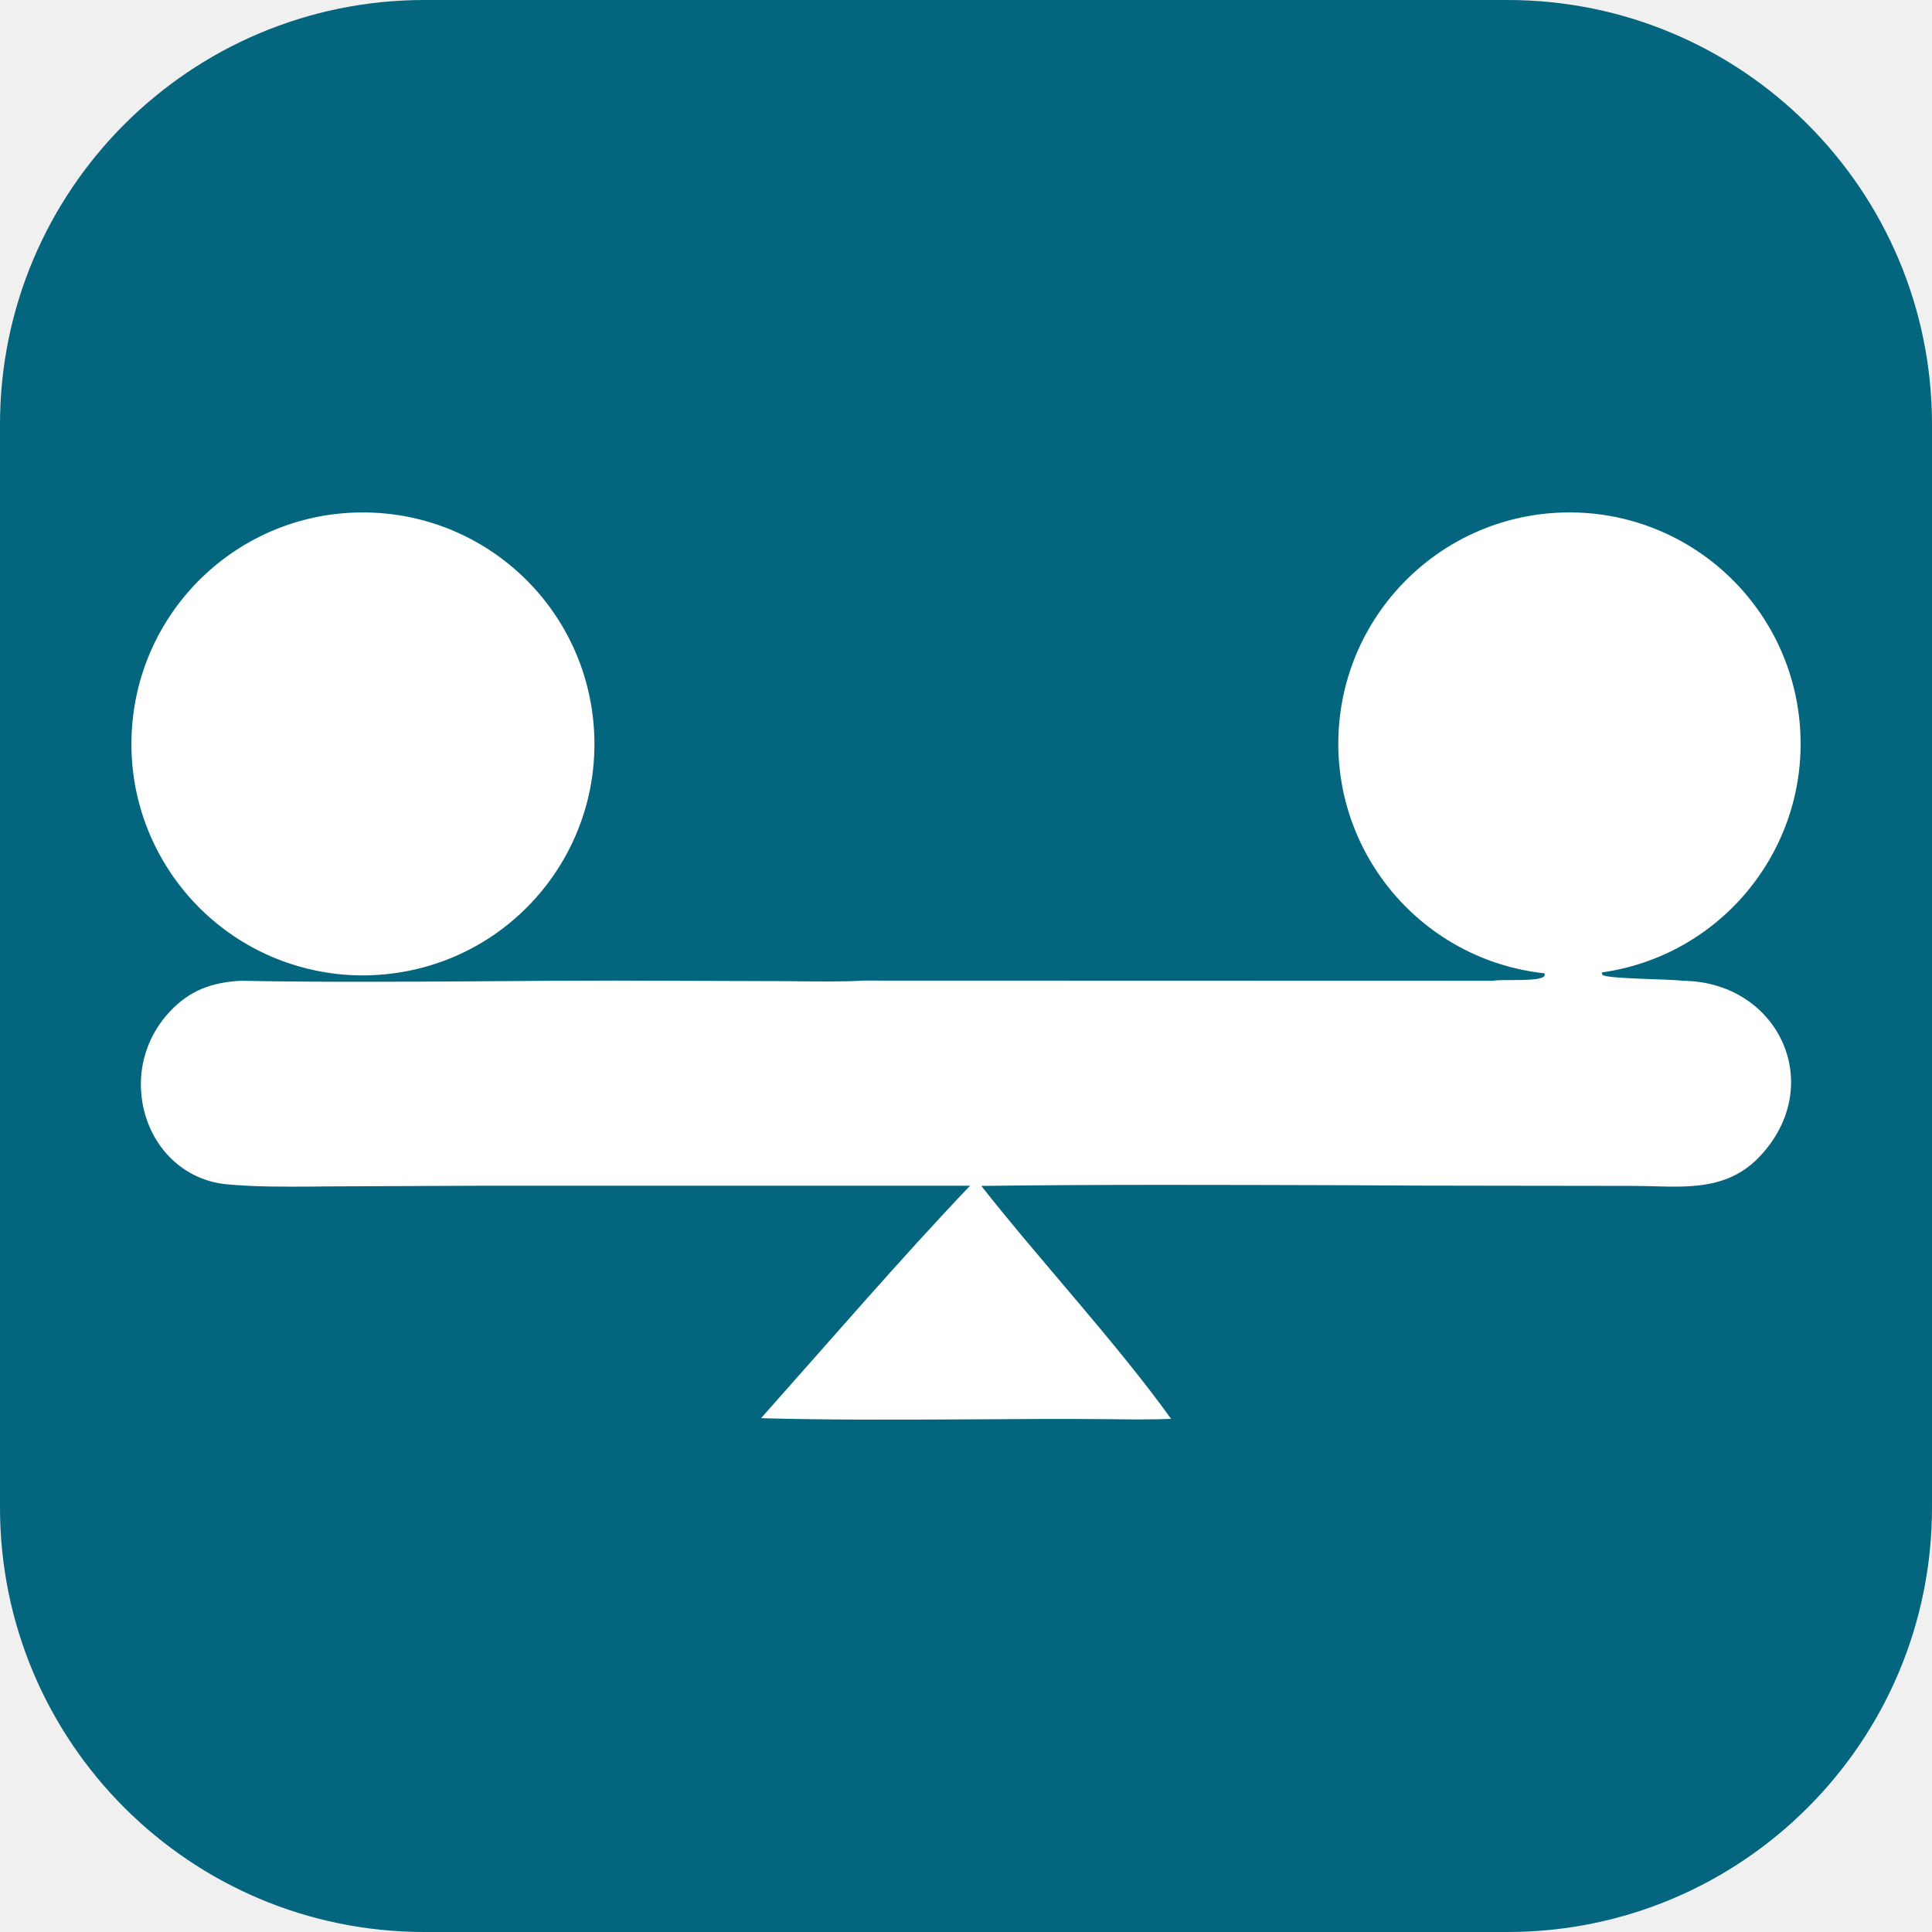
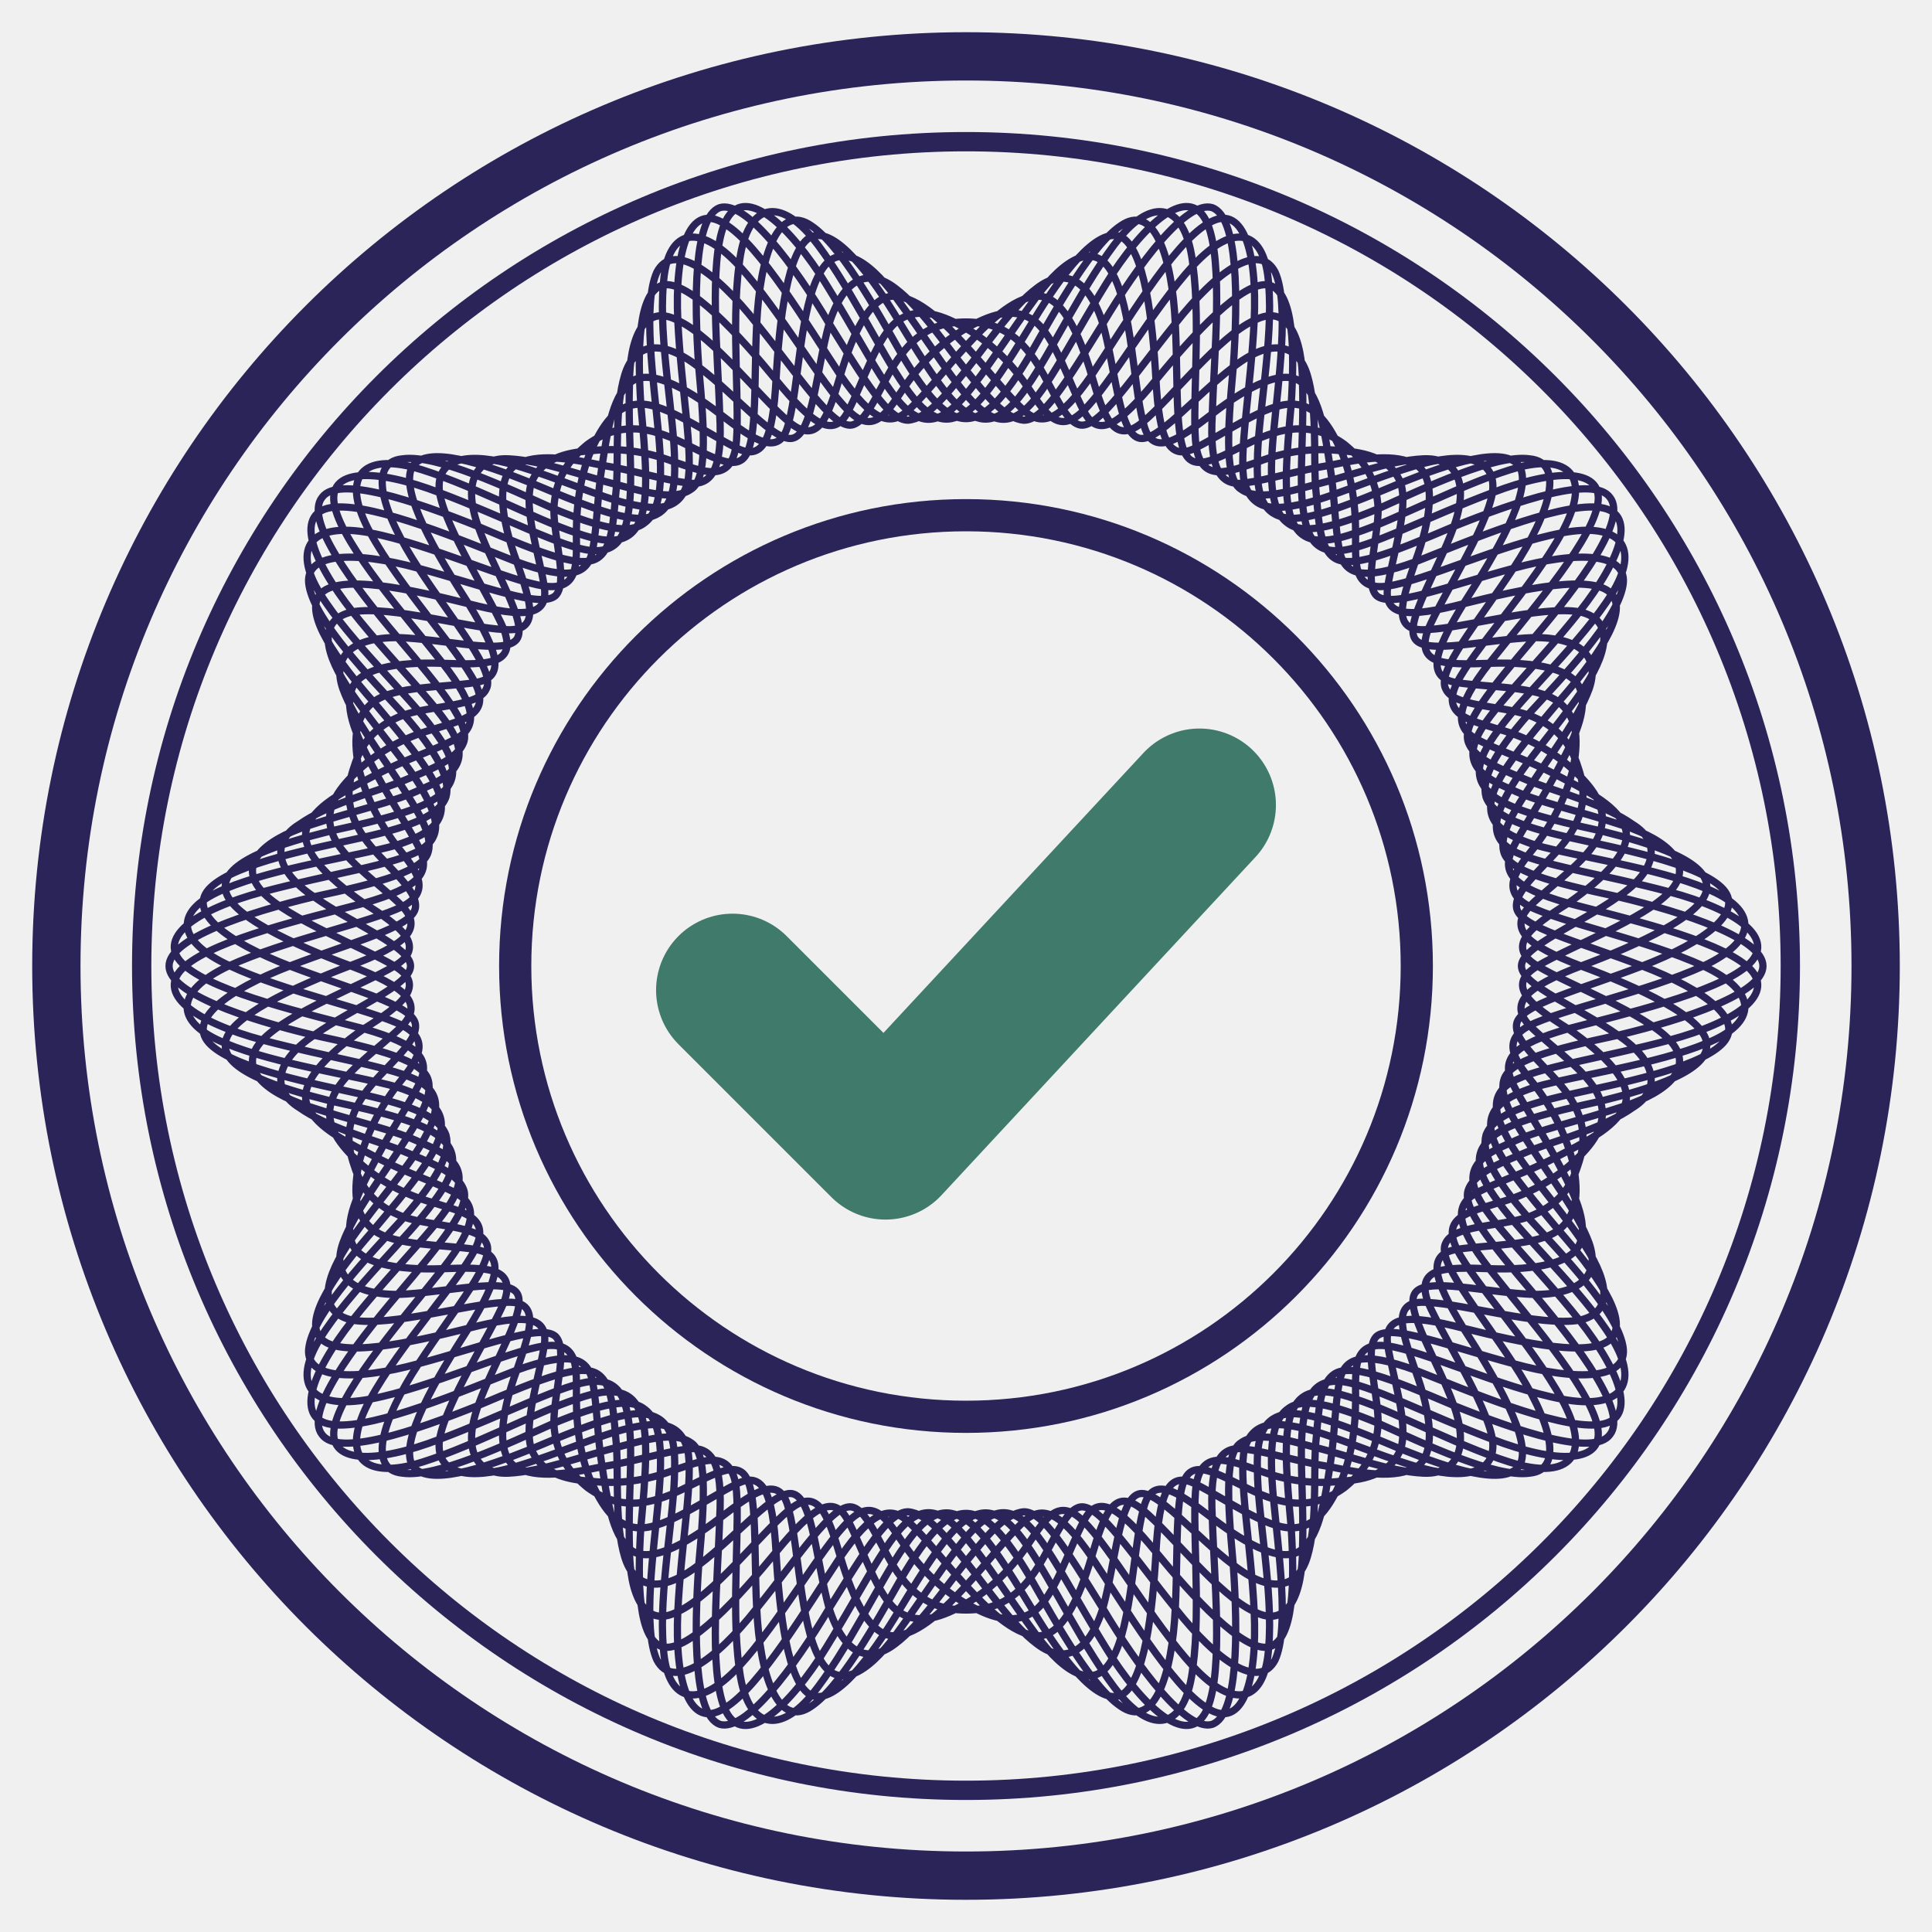
- <svg xmlns="http://www.w3.org/2000/svg" viewBox="0 0 1024 1024" role="img" aria-label="Bona Fide">
-   <style>@media (prefers-color-scheme: dark) { rect { fill: #047996; } }</style>
-   <rect width="1024" height="1024" rx="225" fill="#04657e" />
-   <path fill="#ffffff" transform="translate(51.2 51.2) scale(0.9)" d="M852.6 516.3C781.1 508.5 728.1 446.5 731.4 374.7C734.8 302.9 793.4 246 865.3 244.9C937.2 243.8 997.5 298.8 1003.1 370.5C1008.7 442.1 957.6 505.8 886.4 515.8L886.7 517C887.4 519.7 927.3 519.6 933.7 520.7C989.5 520.9 1018.6 580.3 980.9 622.6C962.9 642.9 940.5 642.4 916.3 641.7C912.2 641.6 908 641.5 903.8 641.5L823.4 641.4C794.2 641.4 764.6 641.3 734.9 641.1C663.4 640.9 591.2 640.6 521 641.5C556.2 686.2 600.4 733.7 632.8 778.7C621.7 779.1 610 779.1 598.8 778.9C570 778.6 541 778.8 512 779H512C471.7 779.2 431.4 779.4 391.3 778.3C429.4 735.5 475.3 682.3 514.4 641.4L227 641.4L135.9 641.8C132.7 641.8 129.6 641.9 126.5 641.9C110 642 93.7 642.1 77 640.6C48.1 638 27.9 614.1 26.2 585.5C25.1 568.4 31.2 551.6 42.9 539.1C54.8 526.2 68.1 521.6 84.9 520.7C131 521.6 178.8 521.3 226.3 521L226.3 521C252.8 520.8 279.2 520.6 305 520.6L399.1 520.9C403.2 520.9 407.7 520.9 412.4 521C425.7 521.1 440.4 521.3 451.7 520.6L822.4 520.7C824.1 520.3 827.9 520.3 832.2 520.3C842.1 520.3 854.8 520.3 852.6 516.3ZM137.1 516.1C66.2 505.7 15.5 442.3 20.9 370.9C26.3 299.5 86 244.4 157.6 244.9C229.3 245.3 288.3 301 292.9 372.5C297.5 444 246 506.8 175 516.3C162.4 518 149.6 518 137.1 516.1Z" />
+ <svg xmlns="http://www.w3.org/2000/svg" viewBox="0 0 120 120" role="img" aria-label="Bona Fide">
+   <path d="M109.5 60c0 1.7-4.8 3.3-9 4.3-4.2 .9-6.8 1.6-7.1 2.8-.3 1.1 .7 2.6 1.8 4.3 1.1 1.7 2.8 3.9 3.5 5.8 .7 2-.5 3.2-3.4 3.2-3-.1-6.7-1.1-7.4-.1-.7 1 1.4 4.2 2.4 7 1 2.8 .1 4.3-1.9 4.2-2.1-.1-4.7-1.1-6.7-1.6-1.9-.5-3.6-1-4.6-.3-1 .6-.9 3.3-.5 7.6 .3 4.3 .3 9.3-1.3 9.9-1.6 .5-4.6-3.5-6.8-7.2-2.3-3.7-3.7-6-4.9-6-1.2 .1-2.3 1.5-3.6 3.1-1.3 1.6-2.8 3.9-4.4 5.1-1.7 1.3-3.2 .6-4.1-2.2-.8-2.9-1-6.7-2.2-7.1-1.1-.4-3.5 2.6-5.9 4.4-2.3 1.8-4 1.5-4.6-.5-.6-2-.4-4.7-.5-6.8-.2-2-.2-3.8-1.1-4.5-1-.8-3.5 .2-7.5 1.9-4 1.6-8.7 3.2-9.7 1.8-1.1-1.4 1.9-5.4 4.7-8.7 2.8-3.3 4.5-5.4 4.1-6.5-.4-1.1-2.1-1.7-4-2.5-1.9-.7-4.5-1.4-6.2-2.6-1.8-1.1-1.5-2.9 .9-4.5 2.4-1.7 6-3.1 6-4.3 0-1.2-3.6-2.6-6-4.3-2.4-1.6-2.7-3.4-.9-4.5 1.7-1.2 4.3-1.9 6.2-2.6 1.9-.8 3.6-1.4 4-2.5 .4-1.1-1.3-3.2-4.1-6.5-2.8-3.3-5.8-7.3-4.7-8.7 1-1.4 5.7 .2 9.7 1.8 4 1.7 6.5 2.7 7.5 1.9 .9-.7 .9-2.5 1.1-4.5 .1-2.1-.1-4.8 .5-6.8 .6-2 2.3-2.3 4.6-.5 2.4 1.8 4.8 4.8 5.9 4.4 1.2-.4 1.4-4.2 2.2-7.1 .9-2.8 2.4-3.5 4.1-2.2 1.6 1.2 3.1 3.5 4.4 5.1 1.3 1.6 2.4 3 3.6 3.1 1.2 0 2.6-2.3 4.9-6 2.2-3.7 5.2-7.7 6.8-7.2 1.6 .6 1.6 5.6 1.3 9.9-.4 4.3-.5 7 .5 7.6 1 .7 2.7 .2 4.6-.3 2-.5 4.6-1.5 6.7-1.6 2-.1 2.9 1.4 1.9 4.2-1 2.8-3.1 6-2.4 7 .7 1 4.4 0 7.4-.1 2.9 0 4.1 1.2 3.4 3.2-.7 1.9-2.4 4.1-3.5 5.8-1.1 1.7-2.1 3.2-1.8 4.3 .3 1.2 2.9 1.9 7.1 2.8 4.2 1 9 2.6 9 4.3zM108.5 60c-2 1.7-7.7 3-11.1 3.9-3.5 1-4.1 1.9-3.5 3.3 .7 1.4 1.8 3 2.7 4.7 .9 1.7 2 3.7 1.6 5.1-.3 1.5-2.9 1.9-5.7 1.8-2.8-.1-4.6-.1-3.8 2.1 .9 2.1 3.6 6.2 4 8.5 .3 2.3-2 2.5-4.7 1.7-2.7-.8-5.3-2-7.1-2.4-1.8-.4-3.1-.4-3.6 1.3-.4 1.7 .4 5.9 .6 10.1 .2 4.3-.7 7.4-2.9 6-2.2-1.3-5.2-6.4-7.2-9.4-2-2.9-3.1-3.2-4.2-2.2-1.1 1-2.3 2.6-3.6 4-1.3 1.4-2.9 3-4.4 3.1-1.5 .1-2.6-2.2-3.4-4.9-.8-2.7-1.4-4.4-3.2-2.9-1.8 1.5-4.7 5.3-6.9 6.3-2.1 1.1-3-1.1-3-3.9-.1-2.8 .2-5.7 0-7.5-.2-1.8-.6-3-2.3-2.9-1.7 .1-5.5 2.1-9.5 3.6-3.9 1.5-7.1 1.6-6.5-.9 .6-2.5 4.5-6.9 6.7-9.7 2.2-2.8 2.1-4 .8-4.7-1.3-.7-3.2-1.3-4.9-2.2-1.7-.9-3.7-1.8-4.3-3.2-.6-1.4 1.2-3.2 3.5-4.8 2.4-1.5 3.9-2.7 1.9-3.9-2-1.2-6.6-2.9-8.2-4.6-1.6-1.7 .1-3.2 2.8-4.1 2.7-.9 5.5-1.5 7.1-2.3 1.7-.7 2.8-1.5 2.1-3.1-.6-1.6-3.7-4.5-6.4-7.9-2.6-3.3-3.7-6.3-1.1-6.5 2.6-.2 8 2.1 11.3 3.4 3.3 1.2 4.4 .8 4.7-.7 .3-1.5 .3-3.5 .6-5.3 .3-1.9 .6-4.2 1.7-5.1 1.1-1 3.4 .2 5.6 1.9 2.2 1.7 3.8 2.8 4.3 .5 .6-2.2 .7-7.1 1.9-9.2 1.1-2.1 3-.9 4.7 1.4 1.7 2.3 3.2 4.7 4.4 6.1 1.2 1.4 2.3 2.1 3.6 1 1.4-1.1 3.2-4.9 5.5-8.5 2.4-3.6 4.9-5.5 5.9-3.1 1 2.4 .4 8.2 .3 11.8-.2 3.5 .5 4.5 2 4.3 1.5-.2 3.4-.8 5.3-1.1 1.9-.4 4.1-.8 5.4 0 1.2 .8 .9 3.3-.1 6-.9 2.6-1.5 4.4 .8 4.2 2.3-.1 7-1.5 9.4-1.1 2.3 .5 1.7 2.7 .1 5-1.6 2.3-3.5 4.4-4.4 6-.9 1.6-1.4 2.9 .1 3.8 1.5 .9 5.7 1.5 9.8 2.6 4.1 1.1 6.8 2.9 4.8 4.6zM105.8 60c-3.5 1.6-8.8 2.7-10.8 3.7-1.9 1-.8 2.3 .4 3.8 1.2 1.6 1.9 3.2 2.3 4.7 .3 1.6 .4 3.2-.9 4.2-1.3 1-4.4 .9-6.3 1.2-1.9 .3-1.5 1.8 .4 4.9 2 3.1 4.3 7 3.5 8.5-.9 1.4-4.4 .2-7.4-1-3.1-1.3-5.3-2.2-6.8-2.2-1.4 .1-2.2 .9-2.1 3.5 0 2.7 1 7.6 .7 11-.2 3.4-2.1 4-4.7 1.2-2.5-2.7-5.2-7.5-6.8-9-1.6-1.6-2.4-.1-3.5 1.5-1.1 1.6-2.4 2.8-3.8 3.6-1.4 .8-2.9 1.4-4.2 .5-1.3-.9-2.2-3.9-3.1-5.6-.9-1.8-2.2-.9-4.5 1.9-2.3 2.8-5.4 6.2-7 5.9-1.6-.4-1.6-4.1-1.4-7.4 .3-3.3 .5-5.7 0-7.1-.5-1.3-1.5-1.8-4-.9-2.5 .8-6.9 3.2-10.2 4.1-3.3 .8-4.4-.8-2.6-4.1 1.8-3.3 5.5-7.3 6.5-9.3 1-2-.7-2.3-2.6-2.9-1.8-.5-3.4-1.4-4.6-2.5-1.1-1-2.2-2.3-1.7-3.8 .4-1.6 3-3.3 4.4-4.7 1.3-1.4 .2-2.4-3.2-3.7-3.5-1.3-7.7-3.2-7.8-4.8-.2-1.7 3.4-2.8 6.6-3.6 3.2-.7 5.6-1.3 6.7-2.2 1.1-.9 1.2-2-.4-4.1-1.5-2.1-5.2-5.5-7-8.4-1.8-2.9-.6-4.5 3.1-3.8 3.7 .7 8.6 3 10.8 3.3 2.2 .3 2-1.4 2-3.3 0-1.9 .3-3.7 .9-5.1 .7-1.5 1.5-2.9 3.1-2.9 1.6 0 4.1 1.8 5.9 2.7 1.7 .9 2.3-.5 2.5-4.2 .2-3.6 .7-8.2 2.2-8.9 1.5-.6 3.7 2.4 5.4 5.2 1.7 2.8 3 4.9 4.2 5.7 1.2 .8 2.3 .6 3.8-1.6 1.5-2.1 3.6-6.6 5.8-9.3 2.2-2.6 4.1-1.9 4.5 1.8 .5 3.7-.1 9.1 .2 11.3 .4 2.2 2 1.5 3.8 .9 1.8-.7 3.6-.9 5.2-.7 1.6 .1 3.1 .5 3.7 2 .5 1.6-.5 4.5-.8 6.4-.3 1.9 1.2 2 4.7 1.1 3.6-.9 8.1-1.9 9.2-.6 1.1 1.2-1.1 4.2-3.3 6.7-2.1 2.5-3.7 4.4-4.1 5.8-.4 1.4 .2 2.3 2.7 3.1 2.5 .7 7.5 1.4 10.6 2.7 3.2 1.3 3.2 3.2-.2 4.8zM102 60c-3.9 1.5-7.6 2.4-7.8 3.6-.2 1.2 2.1 2.8 3.2 4.4 1.1 1.6 1.1 3 .6 4.4-.4 1.3-1.2 2.5-3.1 3.2-1.8 .6-4.6 .5-5.1 1.6-.6 1.1 1.9 4 4.2 7.5 2.3 3.5 3.2 6.6 1 6.8-2.1 .3-6.5-1.8-9.4-3.1-2.9-1.2-4.7-1.6-5.6-.9-1 .7-1.2 2.4-.9 5.6 .3 3.2 1 8 .1 10-1 1.9-3.6 .1-6.2-3.2-2.6-3.2-4.7-6.5-5.9-6.3-1.1 .2-1.9 2.9-3.1 4.4-1.2 1.6-2.6 2-4 2-1.4 0-2.8-.4-4-2-1.2-1.5-2-4.2-3.1-4.4-1.2-.2-3.3 3.1-5.9 6.3-2.6 3.3-5.2 5.1-6.2 3.2-.9-2-.2-6.8 .1-10 .3-3.2 .1-4.9-.9-5.6-.9-.7-2.7-.3-5.6 .9-2.9 1.3-7.3 3.4-9.4 3.1-2.2-.2-1.3-3.3 1-6.8 2.3-3.5 4.8-6.4 4.2-7.5-.5-1.1-3.3-1-5.1-1.6-1.9-.7-2.7-1.9-3.1-3.2-.5-1.4-.5-2.8 .6-4.4 1.1-1.6 3.4-3.2 3.2-4.4-.2-1.2-3.9-2.1-7.8-3.6-3.9-1.5-6.5-3.4-4.9-4.9 1.6-1.5 6.4-2.4 9.5-3.1 3.1-.7 4.7-1.4 5.1-2.5 .3-1.1-.5-2.7-2.6-5.1-2.2-2.4-5.5-5.8-5.9-8-.4-2.1 2.8-2.2 6.8-1.1 4.1 1.1 7.6 2.5 8.5 1.7 .8-.8-.1-3.5-.1-5.4 .1-2 1-3.1 2.1-4 1.1-.8 2.5-1.3 4.4-.7 1.8 .5 4.1 2.3 5.1 1.7 1.1-.6 .8-4.4 1-8.5 .2-4.2 1.3-7.3 3.2-6.2 1.9 1.1 4.2 5.3 5.8 8.1 1.6 2.7 2.8 4 4 4 1.2 0 2.4-1.3 4-4 1.6-2.8 3.9-7 5.8-8.1 1.9-1.1 3 2 3.2 6.2 .2 4.1-.1 7.9 1 8.5 1 .6 3.3-1.2 5.1-1.7 1.9-.6 3.3-.1 4.4 .7 1.1 .9 2 2 2.1 4 0 1.9-.9 4.6-.1 5.4 .9 .8 4.4-.6 8.5-1.7 4-1.1 7.2-1 6.8 1.1-.4 2.2-3.7 5.6-5.9 8-2.1 2.4-2.9 4-2.6 5.1 .4 1.1 2 1.8 5.1 2.5 3.1 .7 7.9 1.6 9.5 3.1 1.6 1.5-1 3.4-4.9 4.9zM98.2 60c-3.4 1.3-4.5 2.3-3.2 3.7 1.4 1.4 4 3.1 4.4 4.7 .5 1.5-.6 2.8-1.7 3.8-1.2 1.1-2.8 2-4.6 2.5-1.9 .6-3.6 .9-2.6 2.9 1 2 4.7 6 6.5 9.3 1.8 3.3 .7 4.9-2.6 4.1-3.3-.9-7.7-3.3-10.2-4.1-2.5-.9-3.5-.4-4 .9-.5 1.4-.3 3.8 0 7.1 .2 3.3 .2 7-1.4 7.4-1.6 .3-4.7-3.1-7-5.9-2.3-2.8-3.6-3.7-4.5-1.9-.9 1.7-1.8 4.7-3.1 5.6-1.3 .9-2.8 .3-4.2-.5-1.4-.8-2.7-2-3.8-3.6-1.1-1.6-1.9-3.1-3.5-1.5-1.6 1.5-4.3 6.3-6.8 9-2.6 2.8-4.5 2.2-4.7-1.2-.3-3.4 .7-8.3 .7-11 .1-2.6-.7-3.4-2.1-3.5-1.5 0-3.7 .9-6.8 2.2-3 1.2-6.5 2.4-7.4 1-.8-1.5 1.5-5.4 3.5-8.5 1.9-3.1 2.3-4.6 .4-4.9-1.9-.3-5-.2-6.3-1.2-1.3-1-1.2-2.6-.9-4.2 .4-1.5 1.1-3.1 2.3-4.7 1.2-1.5 2.3-2.8 .4-3.8-2-1-7.3-2.1-10.7-3.7-3.5-1.6-3.5-3.5-.3-4.8 3.1-1.3 8.1-2 10.6-2.7 2.5-.8 3.1-1.7 2.7-3.1-.4-1.4-2-3.3-4.1-5.8-2.2-2.5-4.4-5.5-3.3-6.7 1.1-1.3 5.6-.3 9.2 .6 3.5 .9 5 .8 4.7-1.1-.3-1.9-1.3-4.8-.8-6.4 .6-1.5 2.1-1.9 3.7-2 1.6-.2 3.4 0 5.2 .7 1.8 .6 3.4 1.3 3.8-.9 .3-2.2-.3-7.6 .2-11.3 .4-3.7 2.3-4.4 4.5-1.8 2.2 2.7 4.3 7.2 5.8 9.3 1.5 2.2 2.6 2.4 3.8 1.6 1.2-.8 2.5-2.9 4.2-5.7 1.7-2.8 3.9-5.8 5.4-5.2 1.5 .7 2 5.3 2.2 8.9 .2 3.7 .8 5.1 2.5 4.2 1.8-.9 4.3-2.7 5.9-2.7 1.6 0 2.4 1.4 3.1 2.9 .6 1.4 .9 3.2 .9 5.1 0 1.9-.2 3.6 2 3.3 2.2-.3 7.1-2.6 10.8-3.3 3.7-.7 4.9 .9 3.1 3.8-1.8 2.9-5.5 6.3-7 8.4-1.6 2.1-1.5 3.2-.4 4.1 1.1 .9 3.5 1.5 6.7 2.2 3.2 .8 6.8 1.9 6.6 3.6-.1 1.6-4.3 3.5-7.8 4.8zM95.5 60c-2 1.2-.5 2.4 1.9 3.9 2.3 1.6 4.1 3.4 3.5 4.8-.6 1.4-2.6 2.3-4.3 3.2-1.7 .9-3.6 1.5-4.9 2.2-1.3 .7-1.4 1.9 .8 4.7 2.2 2.8 6.1 7.2 6.7 9.7 .6 2.5-2.6 2.4-6.5 .9-4-1.5-7.8-3.5-9.5-3.6-1.7-.1-2.1 1.1-2.3 2.9-.2 1.8 .1 4.7 0 7.5 0 2.8-.9 5-3 3.9-2.2-1-5.1-4.8-6.9-6.3-1.8-1.5-2.4 .2-3.2 2.9-.8 2.7-1.9 5-3.4 4.9-1.5-.1-3.1-1.7-4.4-3.1-1.3-1.4-2.5-3-3.6-4-1.1-1-2.2-.7-4.2 2.2-2 3-5 8.1-7.2 9.4-2.2 1.4-3.1-1.7-2.9-6 .2-4.2 1-8.4 .6-10.1-.5-1.7-1.8-1.7-3.6-1.3-1.8 .4-4.4 1.6-7.1 2.4-2.7 .8-5 .6-4.7-1.7 .4-2.3 3.1-6.4 4-8.5 .8-2.2-1-2.2-3.8-2.1-2.8 .1-5.4-.3-5.7-1.8-.4-1.4 .7-3.4 1.6-5.1 .9-1.7 2-3.3 2.7-4.7 .6-1.4 0-2.3-3.5-3.3-3.4-.9-9.1-2.2-11.1-3.9-2-1.7 .7-3.5 4.8-4.6 4.1-1.1 8.3-1.7 9.8-2.6 1.5-.9 1-2.2 .1-3.8-.9-1.6-2.8-3.7-4.4-6-1.6-2.3-2.2-4.5 .1-5 2.4-.4 7.1 1 9.4 1.1 2.3 .2 1.7-1.6 .8-4.2-1-2.7-1.3-5.2-.1-6 1.3-.8 3.5-.4 5.4 0 1.9 .3 3.8 .9 5.3 1.1 1.5 .2 2.2-.8 2-4.3-.1-3.6-.7-9.4 .3-11.8 1-2.4 3.5-.5 5.9 3.1 2.3 3.6 4.1 7.4 5.5 8.5 1.3 1.1 2.4 .4 3.6-1 1.2-1.4 2.7-3.8 4.4-6.1 1.7-2.3 3.6-3.5 4.7-1.4 1.2 2.1 1.3 7 1.9 9.2 .5 2.3 2.1 1.2 4.3-.5 2.2-1.7 4.5-2.9 5.6-1.9 1.1 .9 1.4 3.2 1.7 5.1 .3 1.8 .3 3.8 .6 5.3 .3 1.5 1.4 1.9 4.7 .7 3.3-1.3 8.7-3.6 11.3-3.4 2.6 .2 1.5 3.2-1.1 6.5-2.7 3.4-5.8 6.3-6.4 7.9-.7 1.6 .4 2.4 2.1 3.1 1.6 .8 4.4 1.4 7.1 2.3 2.7 .9 4.4 2.4 2.8 4.1-1.6 1.7-6.2 3.4-8.2 4.6zM94.5 60c0 1.2 3.6 2.6 6 4.3 2.4 1.6 2.7 3.4 .9 4.5-1.7 1.2-4.3 1.9-6.2 2.6-1.9 .8-3.6 1.4-4 2.5-.4 1.1 1.3 3.2 4.1 6.5 2.8 3.3 5.8 7.3 4.7 8.7-1 1.4-5.7-.2-9.7-1.8-4-1.7-6.5-2.7-7.5-1.9-.9 .7-.9 2.5-1.1 4.5-.1 2.1 .1 4.8-.5 6.8-.6 2-2.3 2.3-4.6 .5-2.4-1.8-4.8-4.8-5.9-4.4-1.2 .4-1.4 4.2-2.2 7.1-.9 2.8-2.4 3.5-4.1 2.2-1.6-1.2-3.1-3.5-4.4-5.1-1.3-1.6-2.4-3-3.6-3.1-1.2 0-2.6 2.3-4.9 6-2.2 3.7-5.2 7.7-6.8 7.2-1.6-.6-1.6-5.6-1.3-9.9 .4-4.3 .5-7-.5-7.6-1-.7-2.7-.2-4.6 .3-2 .5-4.6 1.5-6.7 1.6-2 .1-2.9-1.4-1.9-4.2 1-2.8 3.1-6 2.4-7-.7-1-4.4 0-7.4 .1-2.9 0-4.1-1.2-3.4-3.2 .7-1.9 2.4-4.1 3.5-5.8 1.1-1.7 2.1-3.2 1.8-4.3-.3-1.2-2.9-1.9-7.1-2.8-4.2-1-9-2.6-9-4.3 0-1.7 4.8-3.3 9-4.3 4.2-.9 6.8-1.6 7.1-2.8 .3-1.1-.7-2.6-1.8-4.3-1.1-1.7-2.8-3.9-3.5-5.8-.7-2 .5-3.2 3.4-3.2 3 .1 6.7 1.1 7.4 .1 .7-1-1.4-4.2-2.4-7-1-2.8-.1-4.3 1.9-4.2 2.1 .1 4.7 1.1 6.7 1.6 1.9 .5 3.6 1 4.6 .3 1-.6 .9-3.3 .5-7.6-.3-4.3-.3-9.3 1.3-9.9 1.6-.5 4.6 3.5 6.8 7.2 2.3 3.7 3.7 6 4.9 6 1.2-.1 2.3-1.5 3.6-3.1 1.3-1.6 2.8-3.9 4.4-5.1 1.7-1.3 3.2-.6 4.1 2.2 .8 2.9 1 6.7 2.2 7.1 1.1 .4 3.5-2.6 5.9-4.4 2.3-1.8 4-1.5 4.6 .5 .6 2 .4 4.7 .5 6.8 .2 2 .2 3.8 1.1 4.5 1 .8 3.5-.2 7.5-1.9 4-1.6 8.7-3.2 9.7-1.8 1.1 1.4-1.9 5.4-4.7 8.7-2.8 3.3-4.5 5.4-4.1 6.5 .4 1.1 2.1 1.7 4 2.5 1.9 .7 4.5 1.4 6.2 2.6 1.8 1.1 1.5 2.9-.9 4.5-2.4 1.7-6 3.1-6 4.3zM95.5 60c2 1.2 6.6 2.9 8.2 4.6 1.6 1.7-.1 3.2-2.8 4.1-2.7 .9-5.5 1.5-7.1 2.3-1.7 .7-2.8 1.5-2.1 3.1 .6 1.6 3.7 4.5 6.4 7.9 2.6 3.3 3.7 6.3 1.1 6.5-2.6 .2-8-2.1-11.3-3.4-3.3-1.2-4.4-.8-4.7 .7-.3 1.5-.3 3.5-.6 5.3-.3 1.9-.6 4.2-1.7 5.1-1.1 1-3.4-.2-5.6-1.9-2.2-1.7-3.8-2.8-4.3-.5-.6 2.2-.7 7.1-1.9 9.2-1.1 2.1-3 .9-4.7-1.4-1.7-2.3-3.2-4.7-4.4-6.1-1.2-1.4-2.3-2.1-3.6-1-1.4 1.1-3.2 4.9-5.5 8.5-2.4 3.6-4.9 5.5-5.9 3.1-1-2.4-.4-8.2-.3-11.8 .2-3.5-.5-4.5-2-4.3-1.5 .2-3.4 .8-5.3 1.1-1.9 .4-4.1 .8-5.4 0-1.2-.8-.9-3.3 .1-6 .9-2.6 1.5-4.4-.8-4.2-2.3 .1-7 1.5-9.4 1.1-2.3-.5-1.7-2.7-.1-5 1.6-2.3 3.5-4.4 4.4-6 .9-1.6 1.4-2.9-.1-3.8-1.5-.9-5.7-1.5-9.8-2.6-4.1-1.1-6.8-2.9-4.8-4.6 2-1.7 7.7-3 11.1-3.9 3.5-1 4.1-1.9 3.5-3.3-.7-1.4-1.8-3-2.7-4.7-.9-1.7-2-3.7-1.6-5.1 .3-1.5 2.9-1.9 5.7-1.8 2.8 .1 4.6 .1 3.8-2.1-.9-2.1-3.6-6.2-4-8.5-.3-2.3 2-2.5 4.7-1.7 2.7 .8 5.3 2 7.1 2.4 1.8 .4 3.1 .4 3.6-1.3 .4-1.7-.4-5.9-.6-10.1-.2-4.3 .7-7.4 2.9-6 2.2 1.3 5.2 6.4 7.2 9.4 2 2.9 3.1 3.2 4.2 2.2 1.1-1 2.3-2.6 3.6-4 1.3-1.4 2.9-3 4.4-3.1 1.5-.1 2.6 2.2 3.4 4.9 .8 2.7 1.4 4.4 3.2 2.9 1.8-1.5 4.7-5.3 6.9-6.3 2.1-1.1 3 1.1 3 3.9 .1 2.8-.2 5.7 0 7.5 .2 1.8 .6 3 2.3 2.9 1.7-.1 5.5-2.1 9.5-3.6 3.9-1.5 7.1-1.6 6.5 .9-.6 2.5-4.5 6.9-6.7 9.7-2.2 2.8-2.1 4-.8 4.7 1.3 .7 3.2 1.3 4.9 2.2 1.7 .9 3.7 1.8 4.3 3.2 .6 1.4-1.2 3.2-3.5 4.8-2.4 1.5-3.9 2.7-1.9 3.9zM98.2 60c3.5 1.3 7.7 3.2 7.8 4.8 .2 1.7-3.4 2.8-6.6 3.6-3.2 .7-5.6 1.3-6.7 2.2-1.1 .9-1.2 2 .4 4.1 1.5 2.1 5.2 5.5 7 8.4 1.8 2.9 .6 4.5-3.1 3.8-3.7-.7-8.6-3-10.8-3.3-2.2-.3-2 1.4-2 3.3 0 1.9-.3 3.7-.9 5.1-.7 1.5-1.5 2.9-3.1 2.9-1.6 0-4.1-1.8-5.9-2.7-1.7-.9-2.3 .5-2.5 4.2-.2 3.6-.7 8.2-2.2 8.9-1.5 .6-3.7-2.4-5.4-5.2-1.7-2.8-3-4.9-4.2-5.7-1.2-.8-2.3-.6-3.8 1.6-1.5 2.1-3.6 6.6-5.8 9.3-2.2 2.6-4.1 1.9-4.5-1.8-.5-3.7 .1-9.1-.2-11.3-.4-2.2-2-1.5-3.8-.9-1.8 .7-3.6 .9-5.2 .7-1.6-.1-3.1-.5-3.7-2-.5-1.6 .5-4.5 .8-6.4 .3-1.9-1.2-2-4.7-1.1-3.6 .9-8.1 1.9-9.2 .6-1.1-1.2 1.1-4.2 3.3-6.7 2.1-2.5 3.7-4.4 4.1-5.8 .4-1.4-.2-2.3-2.7-3.1-2.5-.7-7.5-1.4-10.6-2.7-3.2-1.3-3.2-3.2 .2-4.8 3.5-1.6 8.8-2.7 10.8-3.7 1.9-1 .8-2.3-.4-3.8-1.2-1.6-1.9-3.2-2.3-4.7-.3-1.6-.4-3.2 .9-4.2 1.3-1 4.4-.9 6.3-1.2 1.9-.3 1.5-1.8-.4-4.9-2-3.1-4.3-7-3.5-8.5 .9-1.4 4.4-.2 7.4 1 3.1 1.3 5.3 2.2 6.8 2.2 1.4-.1 2.2-.9 2.1-3.5 0-2.7-1-7.6-.7-11 .2-3.4 2.1-4 4.7-1.2 2.5 2.7 5.2 7.5 6.8 9 1.6 1.6 2.4 .1 3.5-1.5 1.1-1.6 2.4-2.8 3.8-3.6 1.4-.8 2.9-1.4 4.2-.5 1.3 .9 2.2 3.9 3.1 5.6 .9 1.8 2.2 .9 4.5-1.9 2.3-2.8 5.4-6.2 7-5.9 1.6 .4 1.6 4.1 1.4 7.4-.3 3.3-.5 5.7 0 7.1 .5 1.3 1.5 1.8 4 .9 2.5-.8 6.9-3.2 10.2-4.1 3.3-.8 4.4 .8 2.6 4.1-1.8 3.3-5.5 7.3-6.5 9.3-1 2 .7 2.3 2.6 2.9 1.8 .5 3.4 1.4 4.6 2.5 1.1 1 2.2 2.3 1.7 3.8-.4 1.6-3 3.3-4.4 4.7-1.3 1.4-.2 2.4 3.2 3.7zM102 60c3.9 1.5 6.5 3.4 4.9 4.9-1.6 1.5-6.4 2.4-9.5 3.1-3.1 .7-4.7 1.4-5.1 2.5-.3 1.1 .5 2.7 2.6 5.1 2.2 2.4 5.5 5.8 5.9 8 .4 2.1-2.8 2.2-6.8 1.1-4.1-1.1-7.6-2.5-8.5-1.7-.8 .8 .1 3.5 .1 5.4-.1 2-1 3.1-2.1 4-1.1 .8-2.5 1.3-4.4 .7-1.8-.5-4.1-2.3-5.1-1.7-1.1 .6-.8 4.4-1 8.5-.2 4.2-1.3 7.3-3.2 6.2-1.9-1.1-4.2-5.3-5.8-8.1-1.6-2.7-2.8-4-4-4-1.2 0-2.4 1.3-4 4-1.6 2.8-3.9 7-5.8 8.1-1.9 1.1-3-2-3.2-6.2-.2-4.1 .1-7.9-1-8.5-1-.6-3.3 1.2-5.1 1.7-1.9 .6-3.3 .1-4.4-.7-1.1-.9-2-2-2.1-4 0-1.9 .9-4.6 .1-5.4-.9-.8-4.4 .6-8.5 1.7-4 1.1-7.2 1-6.8-1.1 .4-2.2 3.7-5.6 5.9-8 2.1-2.4 2.9-4 2.6-5.1-.4-1.1-2-1.8-5.1-2.5-3.1-.7-7.9-1.6-9.5-3.1-1.6-1.5 1-3.4 4.9-4.9 3.9-1.5 7.6-2.4 7.8-3.6 .2-1.2-2.1-2.8-3.2-4.4-1.1-1.6-1.1-3-.6-4.4 .4-1.3 1.2-2.5 3.1-3.2 1.8-.6 4.6-.5 5.1-1.6 .6-1.1-1.9-4-4.2-7.5-2.3-3.5-3.2-6.6-1-6.8 2.1-.3 6.5 1.8 9.4 3.1 2.9 1.2 4.7 1.6 5.6 .9 1-.7 1.2-2.4 .9-5.6-.3-3.2-1-8-.1-10 1-1.9 3.6-.1 6.2 3.2 2.6 3.2 4.7 6.5 5.9 6.3 1.1-.2 1.9-2.9 3.1-4.4 1.2-1.6 2.6-2 4-2 1.4 0 2.8 .4 4 2 1.2 1.5 2 4.2 3.1 4.4 1.2 .2 3.3-3.1 5.9-6.3 2.6-3.3 5.2-5.1 6.2-3.2 .9 2 .2 6.8-.1 10-.3 3.2-.1 4.9 .9 5.6 .9 .7 2.7 .3 5.6-.9 2.9-1.3 7.3-3.4 9.4-3.1 2.2 .2 1.3 3.3-1 6.8-2.3 3.5-4.8 6.4-4.2 7.5 .5 1.1 3.3 1 5.1 1.6 1.9 .7 2.7 1.9 3.1 3.2 .5 1.4 .5 2.8-.6 4.4-1.1 1.6-3.4 3.2-3.2 4.4 .2 1.2 3.9 2.1 7.8 3.6zM105.8 60c3.4 1.6 3.4 3.5 .2 4.8-3.1 1.3-8.1 2-10.6 2.7-2.5 .8-3.1 1.7-2.7 3.1 .4 1.4 2 3.3 4.1 5.8 2.2 2.5 4.4 5.5 3.3 6.7-1.1 1.3-5.6 .3-9.2-.6-3.5-.9-5-.8-4.7 1.1 .3 1.9 1.3 4.8 .8 6.4-.6 1.5-2.1 1.9-3.7 2-1.6 .2-3.4 0-5.2-.7-1.8-.6-3.4-1.3-3.8 .9-.3 2.2 .3 7.6-.2 11.3-.4 3.7-2.3 4.4-4.5 1.8-2.2-2.7-4.3-7.2-5.8-9.3-1.5-2.2-2.6-2.4-3.8-1.6-1.2 .8-2.5 2.9-4.2 5.7-1.7 2.8-3.9 5.8-5.4 5.2-1.5-.7-2-5.3-2.2-8.9-.2-3.7-.8-5.1-2.5-4.2-1.8 .9-4.3 2.7-5.9 2.7-1.6 0-2.4-1.4-3.1-2.9-.6-1.4-.9-3.2-.9-5.1 0-1.9 .2-3.6-2-3.3-2.2 .3-7.1 2.6-10.8 3.3-3.7 .7-4.9-.9-3.1-3.8 1.8-2.9 5.5-6.3 7-8.4 1.6-2.1 1.5-3.2 .4-4.1-1.1-.9-3.5-1.5-6.7-2.2-3.2-.8-6.8-1.9-6.6-3.6 .1-1.6 4.3-3.5 7.7-4.8 3.5-1.3 4.6-2.3 3.3-3.7-1.4-1.4-4-3.1-4.4-4.7-.5-1.5 .6-2.8 1.7-3.8 1.2-1.1 2.8-2 4.6-2.5 1.9-.6 3.6-.9 2.6-2.9-1-2-4.7-6-6.5-9.3-1.8-3.3-.7-4.9 2.6-4.1 3.3 .9 7.7 3.3 10.2 4.1 2.5 .9 3.5 .4 4-.9 .5-1.4 .3-3.8 0-7.1-.2-3.3-.2-7 1.4-7.4 1.6-.3 4.7 3.1 7 5.9 2.3 2.8 3.6 3.7 4.5 1.9 .9-1.7 1.8-4.7 3.1-5.6 1.3-.9 2.8-.3 4.2 .5 1.4 .8 2.7 2 3.8 3.6 1.1 1.6 1.9 3.1 3.5 1.5 1.6-1.5 4.3-6.3 6.8-9 2.6-2.8 4.5-2.2 4.7 1.2 .3 3.4-.7 8.3-.7 11-.1 2.6 .7 3.4 2.1 3.5 1.5 0 3.7-.9 6.8-2.2 3-1.2 6.5-2.4 7.4-1 .8 1.5-1.5 5.4-3.5 8.5-1.9 3.1-2.3 4.6-.4 4.9 1.9 .3 5 .2 6.3 1.2 1.3 1 1.2 2.6 .9 4.2-.4 1.5-1.1 3.1-2.3 4.7-1.2 1.5-2.3 2.8-.4 3.8 2 1 7.3 2.1 10.8 3.7zM108.5 60c2 1.7-.7 3.5-4.8 4.6-4.1 1.1-8.3 1.7-9.8 2.6-1.5 .9-1 2.2-.1 3.8 .9 1.6 2.8 3.7 4.4 6 1.6 2.3 2.2 4.5-.1 5-2.4 .4-7.1-1-9.4-1.1-2.3-.2-1.7 1.6-.8 4.2 1 2.7 1.3 5.2 .1 6-1.3 .8-3.5 .4-5.4 0-1.9-.3-3.8-.9-5.3-1.1-1.5-.2-2.2 .8-2 4.3 .1 3.6 .7 9.4-.3 11.8-1 2.4-3.5 .5-5.9-3.1-2.3-3.6-4.1-7.4-5.5-8.5-1.3-1.1-2.4-.4-3.6 1-1.2 1.4-2.7 3.8-4.4 6.1-1.7 2.3-3.6 3.5-4.7 1.4-1.2-2.1-1.3-7-1.9-9.2-.5-2.3-2.1-1.2-4.3 .5-2.2 1.7-4.5 2.9-5.6 1.9-1.1-.9-1.4-3.2-1.7-5.1-.3-1.8-.3-3.8-.6-5.3-.3-1.5-1.4-1.9-4.7-.7-3.3 1.3-8.7 3.6-11.3 3.4-2.6-.2-1.5-3.2 1.1-6.5 2.7-3.4 5.8-6.3 6.4-7.9 .7-1.6-.4-2.4-2.1-3.1-1.6-.8-4.4-1.4-7.1-2.3-2.7-.9-4.4-2.4-2.8-4.1 1.6-1.7 6.2-3.4 8.2-4.6 2-1.2 .5-2.4-1.9-3.9-2.3-1.6-4.1-3.4-3.5-4.8 .6-1.4 2.6-2.3 4.3-3.2 1.7-.9 3.6-1.5 4.9-2.2 1.3-.7 1.4-1.9-.8-4.7-2.2-2.8-6.1-7.2-6.7-9.7-.6-2.5 2.6-2.4 6.5-.9 4 1.5 7.8 3.5 9.5 3.6 1.7 .1 2.1-1.1 2.3-2.9 .2-1.8-.1-4.7 0-7.5 0-2.8 .9-5 3-3.9 2.2 1 5.1 4.8 6.9 6.3 1.8 1.5 2.4-.2 3.2-2.9 .8-2.7 1.9-5 3.4-4.9 1.5 .1 3.1 1.7 4.4 3.1 1.3 1.4 2.5 3 3.6 4 1.1 1 2.2 .7 4.2-2.2 2-3 5-8.1 7.2-9.4 2.2-1.4 3.1 1.7 2.9 6-.2 4.2-1 8.4-.6 10.1 .5 1.7 1.8 1.7 3.6 1.3 1.8-.4 4.4-1.6 7.1-2.4 2.7-.8 5-.6 4.7 1.7-.4 2.3-3.1 6.4-4 8.5-.8 2.2 1 2.2 3.8 2.1 2.8-.1 5.4 .3 5.7 1.8 .4 1.4-.7 3.4-1.6 5.1-.9 1.7-2 3.3-2.7 4.7-.6 1.4 0 2.3 3.5 3.3 3.4 .9 9.1 2.2 11.1 3.9z" fill="none" stroke="#2B2459" stroke-width="0.45" />
+   <path d="M3.5 60a56.5 56.5 0 1 0 113 0a56.5 56.5 0 1 0 -113 0z" fill="none" stroke="#2B2459" stroke-width="3" />
+   <path d="M8.8 60a51.2 51.2 0 1 0 102.4 0a51.2 51.2 0 1 0 -102.4 0z" fill="none" stroke="#2B2459" stroke-width="1.2" />
+   <path d="M32 60a28 28 0 1 0 56 0a28 28 0 1 0 -56 0z" fill="none" stroke="#2B2459" stroke-width="2" />
+   <path d="M45.5 61.5l9.5 9.5 19.5-21" fill="none" stroke="#3F7A6B" stroke-width="9.5" stroke-linecap="round" stroke-linejoin="round" />
</svg>
